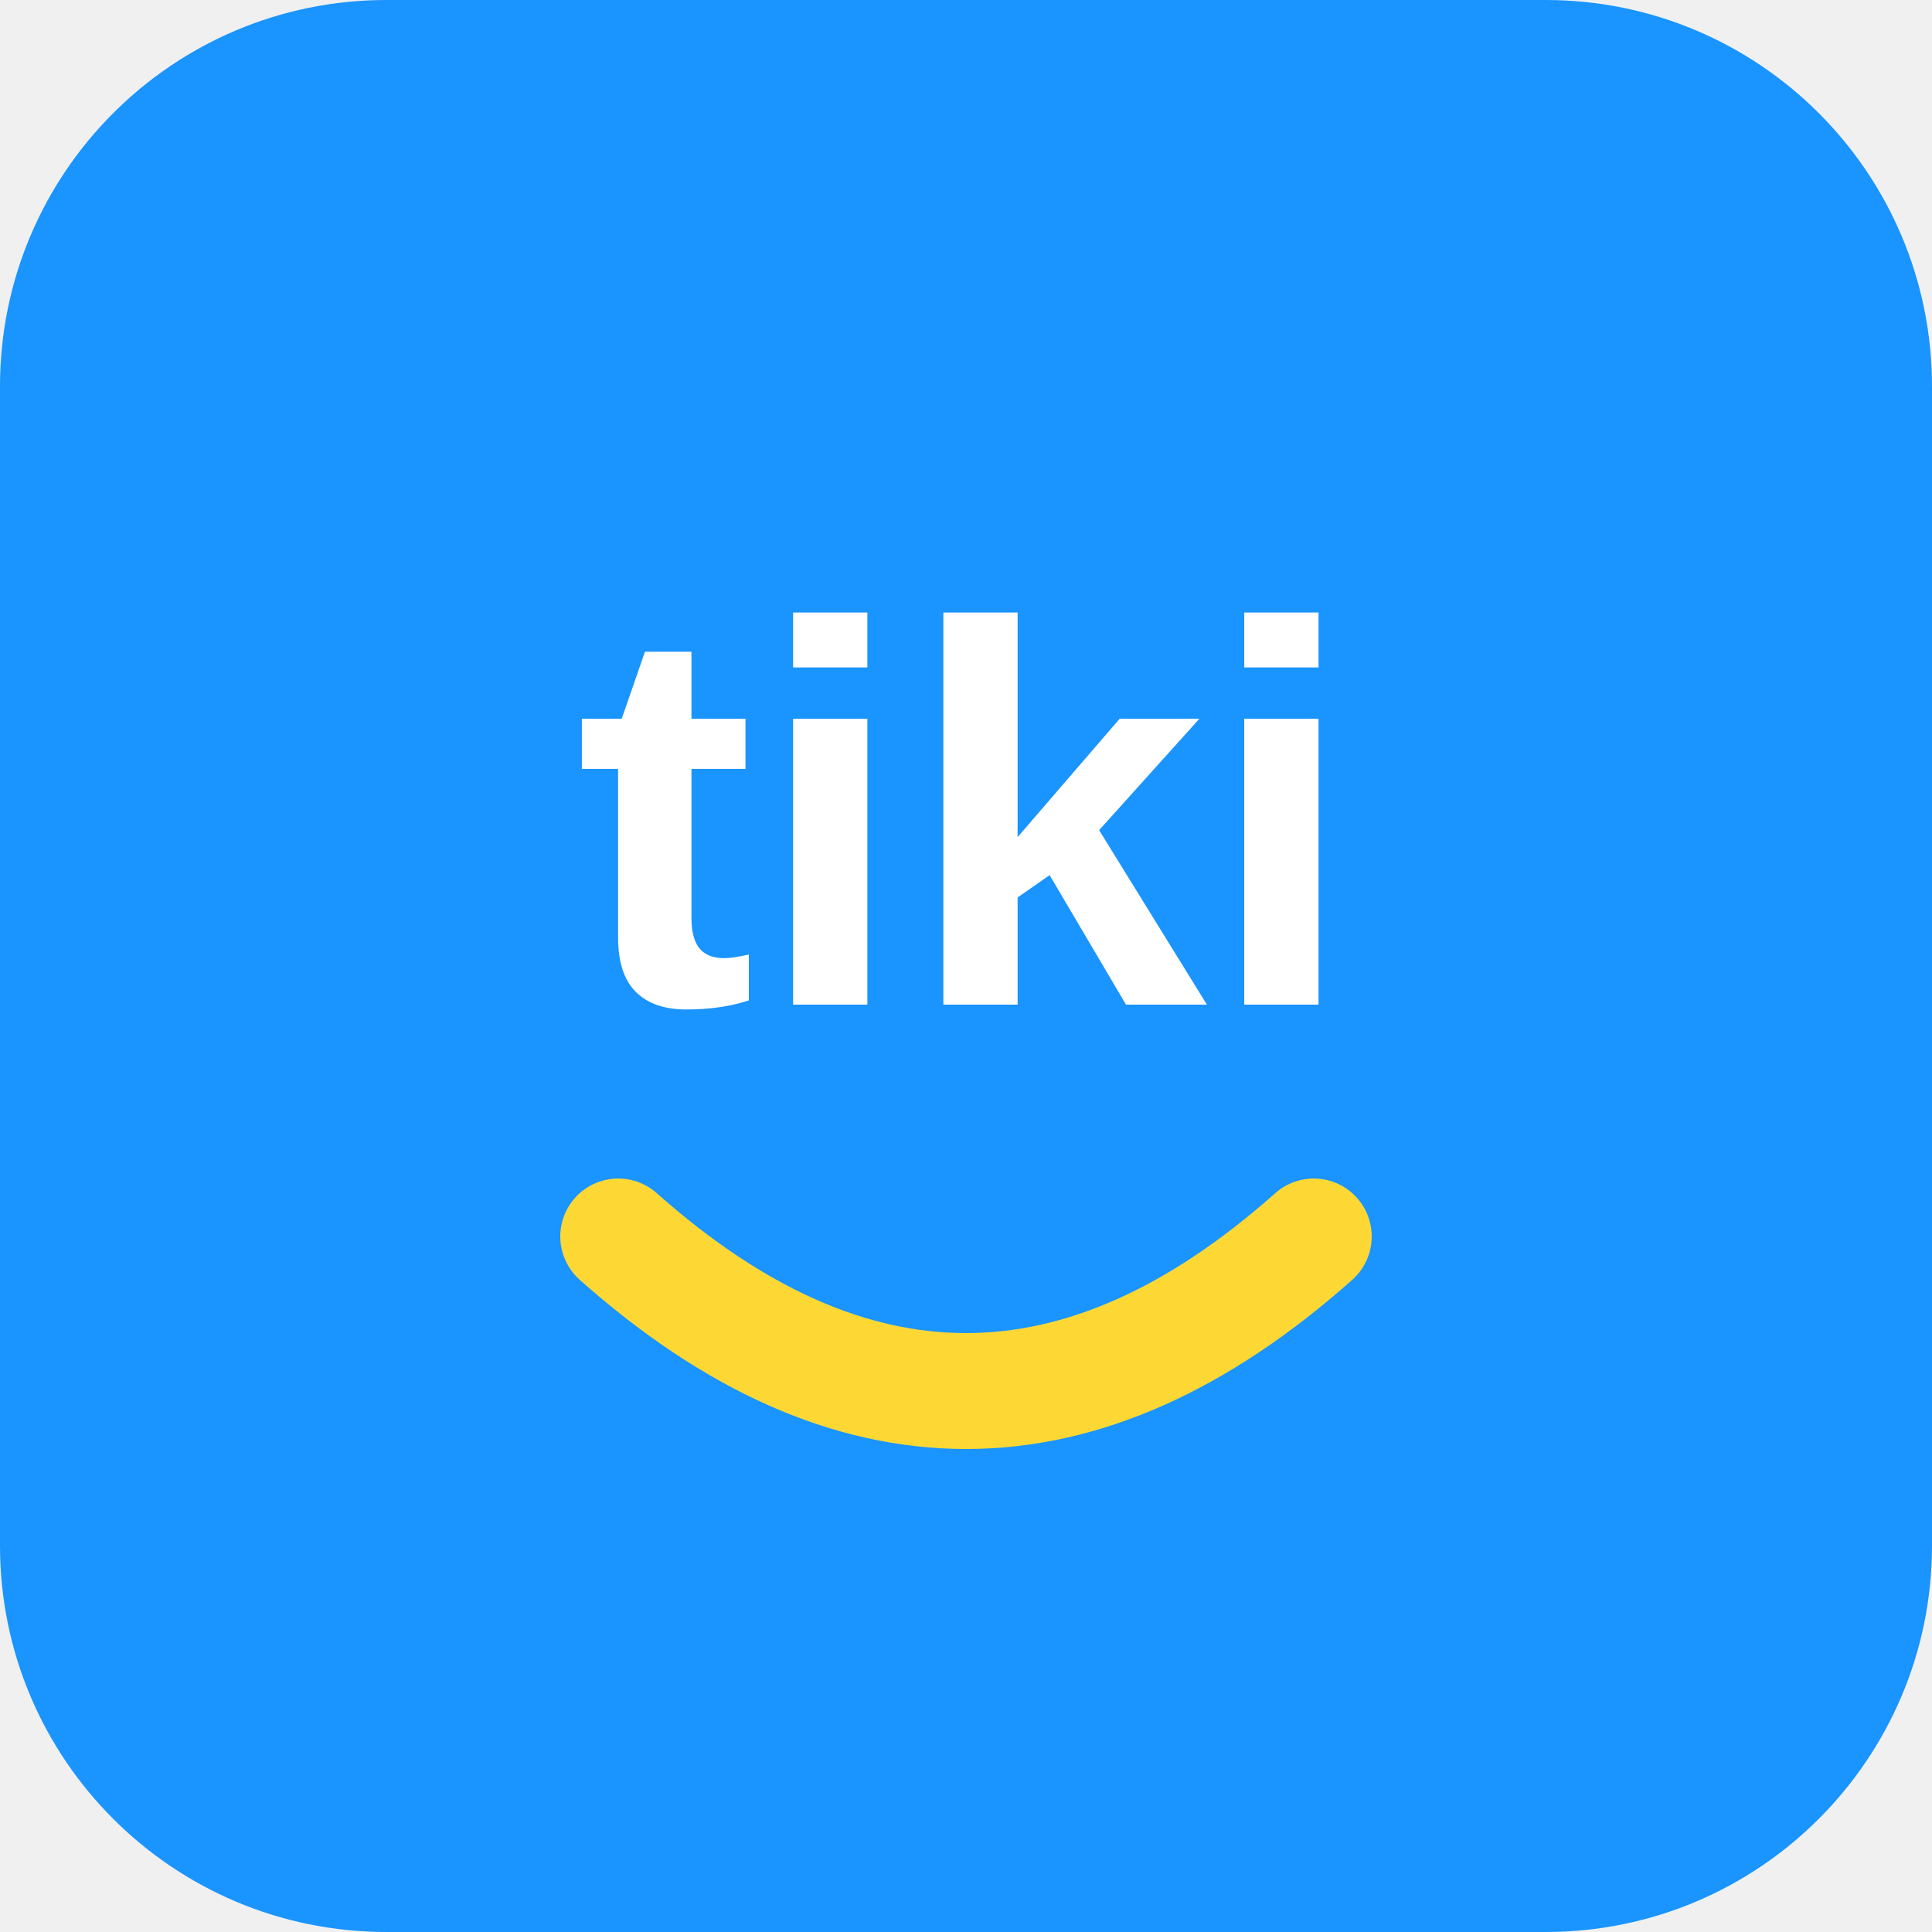
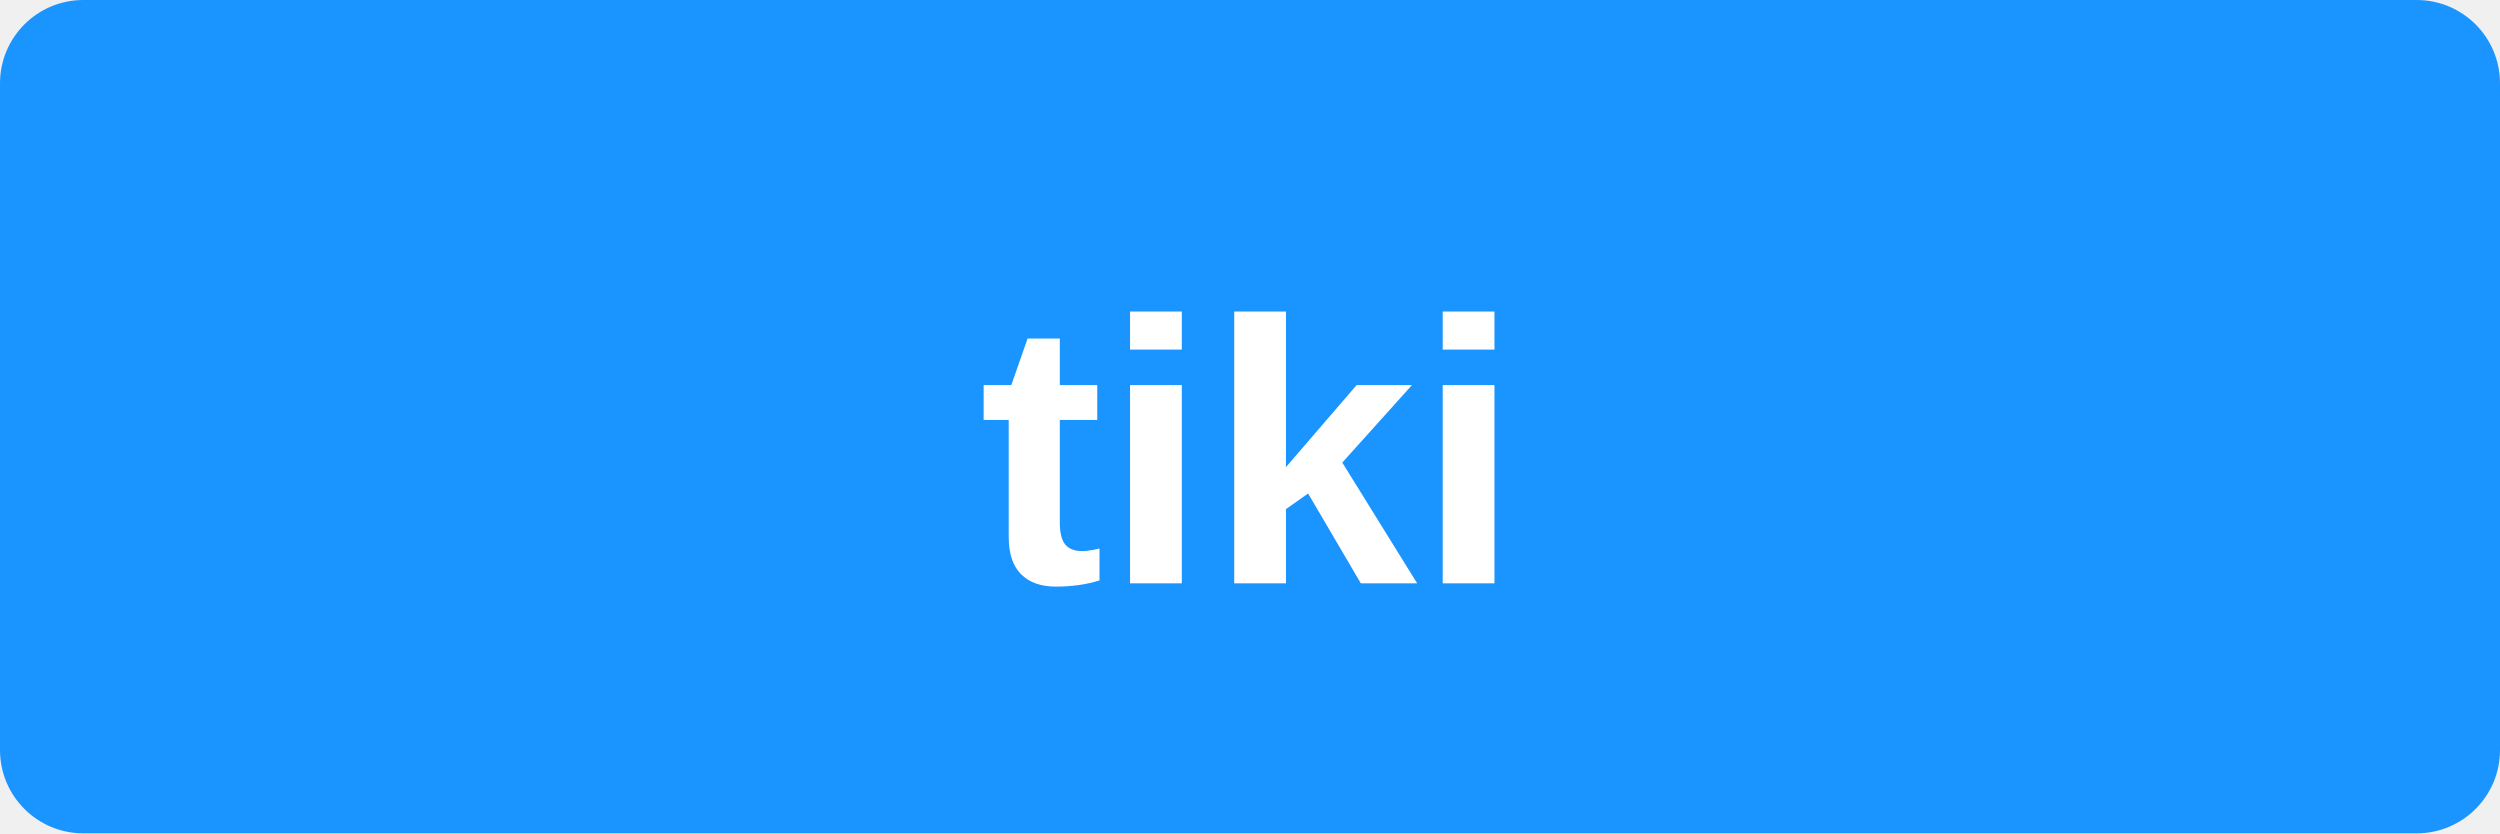
- <svg xmlns="http://www.w3.org/2000/svg" viewBox="0 0 100 100">
-   <rect width="100" height="100" rx="20" fill="#1a94ff" />
-   <text x="50" y="52" font-family="Arial, sans-serif" font-size="28" font-weight="900" fill="#ffffff" text-anchor="middle">tiki</text>
-   <path d="M32,64 Q50,80 68,64" stroke="#fdd835" stroke-width="6" fill="none" stroke-linecap="round" />
+ <svg xmlns="http://www.w3.org/2000/svg" viewBox="0 0 120 40">
+   <rect width="120" height="40" rx="4" fill="#1A94FF" />
+   <text x="60" y="28" font-family="Arial, sans-serif" font-weight="800" font-size="18" fill="#FFFFFF" text-anchor="middle">tiki</text>
</svg>
